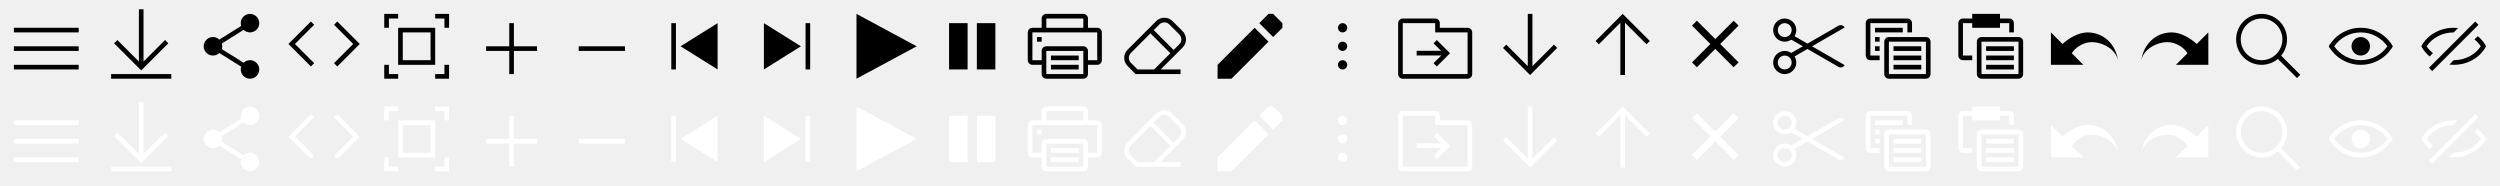
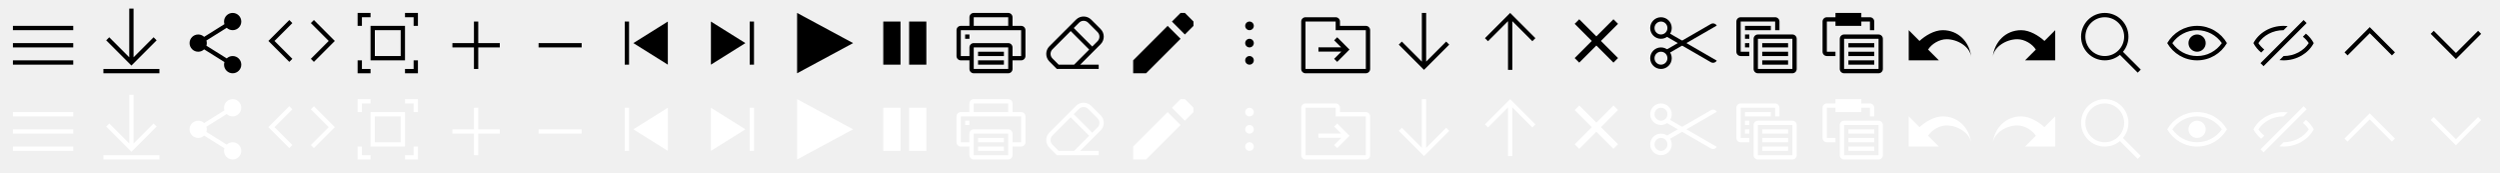
- <svg xmlns="http://www.w3.org/2000/svg" width="540" height="40" viewBox="0 0 540 40" fill="none">
+ <svg xmlns="http://www.w3.org/2000/svg" width="580" height="40" viewBox="0 0 580 40" fill="none">
  <g id="icon-menu-sprite Embedded Viewer">
    <g id="view-settings">
      <path id="Vector" d="M17 26H3V27H17V26Z" fill="white" />
      <path id="Vector_2" d="M17 30H3V31H17V30Z" fill="white" />
      <path id="Vector_3" d="M17 34H3V35H17V34Z" fill="white" />
    </g>
    <g id="download">
      <path id="Union" fill-rule="evenodd" clip-rule="evenodd" d="M31 22H30V33.293L25.354 28.646L24.646 29.354L30.146 34.854L30.5 35.207L30.854 34.854L36.354 29.354L35.647 28.646L31 33.293V22Z" fill="white" />
      <rect id="Rectangle 88" x="24" y="36" width="13" height="1" fill="white" />
    </g>
    <g id="share">
      <path id="share_2" d="M56 25C56 26.105 55.105 27 54 27C53.466 27 52.981 26.791 52.623 26.45L47.908 29.397C47.968 29.587 48 29.79 48 30C48 30.21 47.968 30.413 47.908 30.603L52.623 33.55C52.981 33.209 53.466 33 54 33C55.105 33 56 33.895 56 35C56 36.105 55.105 37 54 37C52.895 37 52 36.105 52 35C52 34.79 52.032 34.587 52.092 34.397L47.377 31.45C47.019 31.791 46.534 32 46 32C44.895 32 44 31.105 44 30C44 28.895 44.895 28 46 28C46.534 28 47.019 28.209 47.377 28.55L52.092 25.603C52.032 25.413 52 25.21 52 25C52 23.895 52.895 23 54 23C55.105 23 56 23.895 56 25Z" fill="white" />
    </g>
    <g id="embed ">
      <g id="embed _2">
        <path d="M67.854 25.354L67.147 24.646L62.293 29.5L67.147 34.354L67.854 33.647L63.707 29.5L67.854 25.354Z" fill="white" />
        <path d="M72.147 25.354L72.854 24.646L77.707 29.5L72.854 34.354L72.147 33.647L76.293 29.5L72.147 25.354Z" fill="white" />
      </g>
    </g>
    <g id="full-screen">
      <path id="Rectangle 81 (Stroke)" fill-rule="evenodd" clip-rule="evenodd" d="M93 27H87V33H93V27ZM86 26V34H94V26H86Z" fill="white" />
      <path id="Subtract" fill-rule="evenodd" clip-rule="evenodd" d="M86 23H83V26H84V24H86V23Z" fill="white" />
      <path id="Subtract_2" fill-rule="evenodd" clip-rule="evenodd" d="M97 26L97 23L94 23L94 24L96 24L96 26L97 26Z" fill="white" />
      <path id="Subtract_3" fill-rule="evenodd" clip-rule="evenodd" d="M94 37L97 37L97 34L96 34L96 36L94 36L94 37Z" fill="white" />
      <path id="Subtract_4" fill-rule="evenodd" clip-rule="evenodd" d="M83 34L83 37L86 37L86 36L84 36L84 34L83 34Z" fill="white" />
    </g>
    <g id="zoom-in">
      <path id="Union_2" fill-rule="evenodd" clip-rule="evenodd" d="M111 25H110V30H105V31H110V36H111V31H116V30H111V25Z" fill="white" />
    </g>
    <g id="zoom-out">
      <rect id="Rectangle 44.8" x="135" y="30" width="1" height="10" transform="rotate(90 135 30)" fill="white" />
    </g>
    <g id="scroll-to-first-sheet">
      <path id="Vector 13 (Stroke)" fill-rule="evenodd" clip-rule="evenodd" d="M155 25L147 30L155 35V25Z" fill="white" />
      <path id="Rectangle 225" d="M145 25H146V35H145V25Z" fill="white" />
    </g>
    <g id="scroll-to-last-sheet">
      <path id="Vector 13 (Stroke)_2" fill-rule="evenodd" clip-rule="evenodd" d="M165 35L173 30L165 25V35Z" fill="white" />
      <path id="Rectangle 225 (Stroke)" fill-rule="evenodd" clip-rule="evenodd" d="M174 35H175V25H174V35Z" fill="white" />
    </g>
    <g id="play">
      <path id="Vector 8 (Stroke)" fill-rule="evenodd" clip-rule="evenodd" d="M185 23L198 30L185 37V23Z" fill="white" />
    </g>
    <g id="pause">
      <path id="Rectangle 81 (Stroke)_2" fill-rule="evenodd" clip-rule="evenodd" d="M205 25V35H209V25H205Z" fill="white" />
      <path id="Rectangle 81.1 (Stroke)" fill-rule="evenodd" clip-rule="evenodd" d="M211 25V35H215V25H211Z" fill="white" />
    </g>
    <g id=" print">
      <path id="Union_3" fill-rule="evenodd" clip-rule="evenodd" d="M226 24H234V26H226V24ZM225 26V24C225 23.448 225.448 23 226 23H234C234.552 23 235 23.448 235 24V26H237C237.552 26 238 26.448 238 27V33C238 33.552 237.552 34 237 34H235V36C235 36.552 234.552 37 234 37H226C225.448 37 225 36.552 225 36V34H223C222.448 34 222 33.552 222 33V27C222 26.448 222.448 26 223 26H225ZM225 33V31C225 30.448 225.448 30 226 30H234C234.552 30 235 30.448 235 31V33H237V27H234H226H223V33H225ZM225 28H224V29H225V28ZM234 31H226V36H234V31ZM227 32H233V33H227V32ZM233 34H227V35H233V34Z" fill="white" />
    </g>
    <g id="clear-style">
      <path id="Union_4" fill-rule="evenodd" clip-rule="evenodd" d="M253.268 24.561C252.291 23.584 250.708 23.584 249.732 24.561L243.561 30.732C242.584 31.709 242.584 33.292 243.561 34.268L245.146 35.854L245.293 36L245.5 36H249.5L249.707 36L255 36V35H250.707L255.439 30.268C256.416 29.292 256.416 27.709 255.439 26.732L253.268 24.561ZM249.293 35L252.793 31.5L248.5 27.207L244.268 31.439C243.682 32.025 243.682 32.975 244.268 33.561L245.707 35L249.293 35ZM249.207 26.5L253.5 30.793L254.732 29.561C255.318 28.975 255.318 28.025 254.732 27.439L252.561 25.268C251.975 24.682 251.025 24.682 250.439 25.268L249.207 26.5Z" fill="white" />
    </g>
    <g id="view-settings_2">
      <path id="Vector_4" d="M17 6H3V7H17V6Z" fill="black" />
      <path id="Vector_5" d="M17 10H3V11H17V10Z" fill="black" />
      <path id="Vector_6" d="M17 14H3V15H17V14Z" fill="black" />
    </g>
    <g id="download_2">
      <path id="Union_5" fill-rule="evenodd" clip-rule="evenodd" d="M31 2H30V13.293L25.354 8.646L24.646 9.354L30.146 14.854L30.5 15.207L30.854 14.854L36.354 9.354L35.647 8.646L31 13.293V2Z" fill="black" />
      <rect id="Rectangle 88_2" x="24" y="16" width="13" height="1" fill="black" />
    </g>
    <g id="share_3">
      <path id="share_4" d="M56 5C56 6.105 55.105 7 54 7C53.466 7 52.981 6.791 52.623 6.45L47.908 9.397C47.968 9.588 48 9.79 48 10C48 10.21 47.968 10.412 47.908 10.603L52.623 13.55C52.981 13.209 53.466 13 54 13C55.105 13 56 13.895 56 15C56 16.105 55.105 17 54 17C52.895 17 52 16.105 52 15C52 14.79 52.032 14.588 52.092 14.397L47.377 11.45C47.019 11.791 46.534 12 46 12C44.895 12 44 11.105 44 10C44 8.895 44.895 8 46 8C46.534 8 47.019 8.209 47.377 8.55L52.092 5.603C52.032 5.412 52 5.21 52 5C52 3.895 52.895 3 54 3C55.105 3 56 3.895 56 5Z" fill="black" />
    </g>
    <g id="embed _3">
      <g id="embed _4">
        <path d="M67.854 5.354L67.147 4.646L62.293 9.5L67.147 14.354L67.854 13.646L63.707 9.5L67.854 5.354Z" fill="black" />
        <path d="M72.147 5.354L72.854 4.646L77.707 9.5L72.854 14.354L72.147 13.646L76.293 9.5L72.147 5.354Z" fill="black" />
      </g>
    </g>
    <g id="full-screen_2">
      <path id="Rectangle 81 (Stroke)_3" fill-rule="evenodd" clip-rule="evenodd" d="M93 7H87V13H93V7ZM86 6V14H94V6H86Z" fill="black" />
      <path id="Subtract_5" fill-rule="evenodd" clip-rule="evenodd" d="M86 3H83V6H84V4H86V3Z" fill="black" />
      <path id="Subtract_6" fill-rule="evenodd" clip-rule="evenodd" d="M97 6L97 3L94 3L94 4L96 4L96 6L97 6Z" fill="black" />
      <path id="Subtract_7" fill-rule="evenodd" clip-rule="evenodd" d="M94 17L97 17L97 14L96 14L96 16L94 16L94 17Z" fill="black" />
      <path id="Subtract_8" fill-rule="evenodd" clip-rule="evenodd" d="M83 14L83 17L86 17L86 16L84 16L84 14L83 14Z" fill="black" />
    </g>
    <g id="zoom-in_2">
      <path id="Union_6" fill-rule="evenodd" clip-rule="evenodd" d="M111 5H110V10H105V11H110V16H111V11H116V10H111V5Z" fill="black" />
    </g>
    <g id="zoom-out_2">
      <rect id="Rectangle 44.8_2" x="135" y="10" width="1" height="10" transform="rotate(90 135 10)" fill="black" />
    </g>
    <g id="scroll-to-first-sheet_2">
      <path id="Vector 13 (Stroke)_3" fill-rule="evenodd" clip-rule="evenodd" d="M155 5L147 10L155 15V5Z" fill="black" />
      <path id="Rectangle 225_2" d="M145 5H146V15H145V5Z" fill="black" />
    </g>
    <g id="scroll-to-last-sheet_2">
      <path id="Vector 13 (Stroke)_4" fill-rule="evenodd" clip-rule="evenodd" d="M165 15L173 10L165 5V15Z" fill="black" />
      <path id="Rectangle 225 (Stroke)_2" fill-rule="evenodd" clip-rule="evenodd" d="M174 15H175V5H174V15Z" fill="black" />
    </g>
    <g id="play_2">
      <path id="Vector 8 (Stroke)_2" fill-rule="evenodd" clip-rule="evenodd" d="M185 3L198 10L185 17V3Z" fill="black" />
    </g>
    <g id="pause_2">
      <path id="Rectangle 81 (Stroke)_4" fill-rule="evenodd" clip-rule="evenodd" d="M205 5V15H209V5H205Z" fill="black" />
      <path id="Rectangle 81.1 (Stroke)_2" fill-rule="evenodd" clip-rule="evenodd" d="M211 5V15H215V5H211Z" fill="black" />
    </g>
    <g id=" print_2">
      <path id="Union_7" fill-rule="evenodd" clip-rule="evenodd" d="M226 4H234V6H226V4ZM225 6V4C225 3.448 225.448 3 226 3H234C234.552 3 235 3.448 235 4V6H237C237.552 6 238 6.448 238 7V13C238 13.552 237.552 14 237 14H235V16C235 16.552 234.552 17 234 17H226C225.448 17 225 16.552 225 16V14H223C222.448 14 222 13.552 222 13V7C222 6.448 222.448 6 223 6H225ZM225 13V11C225 10.448 225.448 10 226 10H234C234.552 10 235 10.448 235 11V13H237V7H234H226H223V13H225ZM225 8H224V9H225V8ZM234 11H226V16H234V11ZM227 12H233V13H227V12ZM233 14H227V15H233V14Z" fill="black" />
    </g>
    <g id="clear-style_2">
      <path id="Union_8" fill-rule="evenodd" clip-rule="evenodd" d="M253.268 4.561C252.291 3.585 250.708 3.585 249.732 4.561L243.561 10.732C242.584 11.709 242.584 13.292 243.561 14.268L245.146 15.854L245.293 16L245.5 16H249.5L249.707 16L255 16V15H250.707L255.439 10.268C256.416 9.292 256.416 7.709 255.439 6.732L253.268 4.561ZM249.293 15L252.793 11.5L248.5 7.207L244.268 11.44C243.682 12.025 243.682 12.975 244.268 13.561L245.707 15L249.293 15ZM249.207 6.5L253.5 10.793L254.732 9.561C255.318 8.975 255.318 8.025 254.732 7.44L252.561 5.268C251.975 4.682 251.025 4.682 250.439 5.268L249.207 6.5Z" fill="black" />
    </g>
    <g id="edit">
      <path id="Vector_7" d="M263 34V37H266L274 29L271 26L263 34Z" fill="white" />
      <path id="Vector 2" d="M275 28L272 25L274 23H275L277 25V26L275 28Z" fill="white" />
    </g>
    <g id="more-vertical">
      <circle id="Ellipse" cx="290" cy="26" r="1" transform="rotate(90 290 26)" fill="white" />
      <circle id="Ellipse_2" cx="290" cy="30" r="1" transform="rotate(90 290 30)" fill="white" />
      <circle id="Ellipse_3" cx="290" cy="34" r="1" transform="rotate(90 290 34)" fill="white" />
    </g>
    <g id="go-to-location">
      <path id="Vector_8" d="M317 26H311V25C311 24.45 310.55 24 310 24H303C302.45 24 302 24.45 302 25V36C302 36.55 302.45 37 303 37H317C317.55 37 318 36.55 318 36V27C318 26.45 317.55 26 317 26ZM317 36H303V25H310V27H317V36Z" fill="white" />
      <path id="Union_9" fill-rule="evenodd" clip-rule="evenodd" d="M309.646 33.647L310.354 34.354L313.207 31.5L310.354 28.646L309.646 29.354L311.268 30.975H306V31.975H311.318L309.646 33.647Z" fill="white" />
    </g>
    <g id="arrow-down">
      <path id="Union_10" fill-rule="evenodd" clip-rule="evenodd" d="M331 23H330V34.293L325.354 29.646L324.646 30.354L330.146 35.854L330.5 36.207L330.854 35.854L336.354 30.354L335.646 29.646L331 34.293V23Z" fill="white" />
    </g>
    <g id="edit_2">
      <path id="Vector_9" d="M263 14V17H266L274 9L271 6L263 14Z" fill="black" />
      <path id="Vector 2_2" d="M275 8L272 5L274 3H275L277 5V6L275 8Z" fill="black" />
    </g>
    <g id="more-vertical_2">
      <circle id="Ellipse_4" cx="290" cy="6" r="1" transform="rotate(90 290 6)" fill="black" />
      <circle id="Ellipse_5" cx="290" cy="10" r="1" transform="rotate(90 290 10)" fill="black" />
      <circle id="Ellipse_6" cx="290" cy="14" r="1" transform="rotate(90 290 14)" fill="black" />
    </g>
    <g id="go-to-location_2">
      <path id="Vector_10" d="M317 6H311V5C311 4.45 310.55 4 310 4H303C302.45 4 302 4.45 302 5V16C302 16.55 302.45 17 303 17H317C317.55 17 318 16.55 318 16V7C318 6.45 317.55 6 317 6ZM317 16H303V5H310V7H317V16Z" fill="black" />
      <path id="Union_11" fill-rule="evenodd" clip-rule="evenodd" d="M309.646 13.646L310.354 14.354L313.207 11.5L310.354 8.646L309.646 9.354L311.268 10.975H306V11.975H311.318L309.646 13.646Z" fill="black" />
    </g>
    <g id="arrow-down_2">
      <path id="Union_12" fill-rule="evenodd" clip-rule="evenodd" d="M331 3H330V14.293L325.354 9.646L324.646 10.354L330.146 15.854L330.5 16.207L330.854 15.854L336.354 10.354L335.646 9.646L331 14.293V3Z" fill="black" />
    </g>
    <g id="arrow-up">
      <path id="Union_13" fill-rule="evenodd" clip-rule="evenodd" d="M350 36.207L351 36.207L351 24.914L355.646 29.561L356.354 28.854L350.854 23.354L350.5 23L350.146 23.354L344.646 28.854L345.354 29.561L350 24.914L350 36.207Z" fill="white" />
    </g>
    <g id="arrow-up_2">
      <path id="Union_14" fill-rule="evenodd" clip-rule="evenodd" d="M350 16.207L351 16.207L351 4.914L355.646 9.561L356.354 8.853L350.854 3.353L350.5 3L350.146 3.353L344.646 8.853L345.354 9.561L350 4.914L350 16.207Z" fill="black" />
    </g>
    <g id="close">
      <path id="Vector 73" d="M366 25L375 34M375 25L366 34" stroke="white" stroke-width="1.5" />
    </g>
    <g id="close_2">
      <path id="Vector 73_2" d="M366 5L375 14M375 5L366 14" stroke="black" stroke-width="1.5" />
    </g>
    <g id="сut">
      <circle id="Ellipse 103" cx="385.5" cy="13.5" r="2" stroke="black" />
      <circle id="Ellipse 104" cx="385.5" cy="6.5" r="2" stroke="black" />
      <path id="Rectangle 1552" d="M387.188 7.567L398.446 14.067V14.067C398.17 14.545 397.559 14.709 397.08 14.433L386.688 8.433L387.188 7.567Z" fill="black" />
      <path id="Rectangle 1553" d="M386.688 11.567L397.08 5.567C397.558 5.291 398.17 5.455 398.446 5.933V5.933L387.188 12.433L386.688 11.567Z" fill="black" />
    </g>
    <g id="сut_2">
      <circle id="Ellipse 103_2" cx="385.5" cy="33.5" r="2" stroke="white" />
      <circle id="Ellipse 104_2" cx="385.5" cy="26.5" r="2" stroke="white" />
      <path id="Rectangle 1552_2" d="M387.188 27.567L398.446 34.067V34.067C398.17 34.545 397.559 34.709 397.08 34.433L386.688 28.433L387.188 27.567Z" fill="white" />
      <path id="Rectangle 1553_2" d="M386.688 31.567L397.08 25.567C397.558 25.291 398.17 25.455 398.446 25.933V25.933L387.188 32.433L386.688 31.567Z" fill="white" />
    </g>
    <g id="copy">
      <path id="Union_27" fill-rule="evenodd" clip-rule="evenodd" d="M404 5H412V7H413V5C413 4.448 412.552 4 412 4H404C403.448 4 403 4.448 403 5V12C403 12.552 403.448 13 404 13H406V12H404V5ZM411 6H405V7H411V6ZM408 9V16H416V9H408ZM408 8C407.448 8 407 8.448 407 9V16C407 16.552 407.448 17 408 17H416C416.552 17 417 16.552 417 16V9C417 8.448 416.552 8 416 8H408ZM406 8H405V9H406V8ZM405 10H406V11H405V10ZM415 11V10H409V11H415ZM415 12V13H409V12H415ZM415 15V14H409V15H415Z" fill="black" />
    </g>
    <g id="copy_2">
      <path id="Union_28" fill-rule="evenodd" clip-rule="evenodd" d="M404 25H412V27H413V25C413 24.448 412.552 24 412 24H404C403.448 24 403 24.448 403 25V32C403 32.552 403.448 33 404 33H406V32H404V25ZM411 26H405V27H411V26ZM408 29V36H416V29H408ZM408 28C407.448 28 407 28.448 407 29V36C407 36.552 407.448 37 408 37H416C416.552 37 417 36.552 417 36V29C417 28.448 416.552 28 416 28H408ZM406 28H405V29H406V28ZM405 30H406V31H405V30ZM415 31V30H409V31H415ZM415 32V33H409V32H415ZM415 35V34H409V35H415Z" fill="white" />
    </g>
    <g id="paste">
      <path id="Union_29" fill-rule="evenodd" clip-rule="evenodd" d="M426 3H432V4H434C434.552 4 435 4.448 435 5V7H434V5H432V6H426V5H424V12H426V13H424C423.448 13 423 12.552 423 12V5C423 4.448 423.448 4 424 4H426V3ZM436 16V9H428V16H436ZM428 8C427.448 8 427 8.448 427 9V16C427 16.552 427.448 17 428 17H436C436.552 17 437 16.552 437 16V9C437 8.448 436.552 8 436 8H428ZM429 11V10H435V11H429ZM435 12H429V13H435V12ZM429 15V14H435V15H429Z" fill="black" />
    </g>
    <g id="paste_2">
      <path id="Union_30" fill-rule="evenodd" clip-rule="evenodd" d="M426 23H432V24H434C434.552 24 435 24.448 435 25V27H434V25H432V26H426V25H424V32H426V33H424C423.448 33 423 32.552 423 32V25C423 24.448 423.448 24 424 24H426V23ZM436 36V29H428V36H436ZM428 28C427.448 28 427 28.448 427 29V36C427 36.552 427.448 37 428 37H436C436.552 37 437 36.552 437 36V29C437 28.448 436.552 28 436 28H428ZM429 31V30H435V31H429ZM435 32H429V33H435V32ZM429 35V34H435V35H429Z" fill="white" />
    </g>
    <g id="redo">
      <path id="Vector" d="M469.1 7C471.1 7 473.2 8.3 474.5 9.5L477 7V14H470L472.5 11.5C471.7 10.2 469.9 9.1 468.2 9.1C465.7 9.1 462.8 10.8 462.5 13.2C462.9 9.7 465.5 7 469.1 7Z" fill="black" />
    </g>
    <g id="redo_2">
      <path id="Vector_2" d="M469.1 27C471.1 27 473.2 28.3 474.5 29.5L477 27V34H470L472.5 31.5C471.7 30.2 469.9 29.1 468.2 29.1C465.7 29.1 462.8 30.8 462.5 33.2C462.9 29.7 465.5 27 469.1 27Z" fill="white" />
    </g>
    <g id="undo">
      <path id="Vector_3" d="M450.9 7C448.9 7 446.8 8.3 445.5 9.5L443 7V14H450L447.5 11.5C448.3 10.2 450.1 9.1 451.8 9.1C454.3 9.1 457.2 10.8 457.5 13.2C457.1 9.7 454.5 7 450.9 7Z" fill="black" />
    </g>
    <g id="undo_2">
      <path id="Vector_4" d="M450.9 27C448.9 27 446.8 28.3 445.5 29.5L443 27V34H450L447.5 31.5C448.3 30.2 450.1 29.1 451.8 29.1C454.3 29.1 457.2 30.8 457.5 33.2C457.1 29.7 454.5 27 450.9 27Z" fill="white" />
    </g>
    <g id="search">
      <path id="Union_31" fill-rule="evenodd" clip-rule="evenodd" d="M493 8.5C493 10.985 490.985 13 488.5 13C486.015 13 484 10.985 484 8.5C484 6.015 486.015 4 488.5 4C490.985 4 493 6.015 493 8.5ZM492.02 12.727C491.066 13.522 489.839 14 488.5 14C485.462 14 483 11.538 483 8.5C483 5.462 485.462 3 488.5 3C491.538 3 494 5.462 494 8.5C494 9.839 493.522 11.066 492.727 12.02L496.854 16.146L496.146 16.854L492.02 12.727Z" fill="black" />
    </g>
    <g id="search_2">
      <path id="Union_32" fill-rule="evenodd" clip-rule="evenodd" d="M493 28.5C493 30.985 490.985 33 488.5 33C486.015 33 484 30.985 484 28.5C484 26.015 486.015 24 488.5 24C490.985 24 493 26.015 493 28.5ZM492.02 32.727C491.066 33.522 489.839 34 488.5 34C485.462 34 483 31.538 483 28.5C483 25.462 485.462 23 488.5 23C491.538 23 494 25.462 494 28.5C494 29.839 493.522 31.066 492.727 32.02L496.854 36.147L496.146 36.854L492.02 32.727Z" fill="white" />
    </g>
    <g id="btn-sheet-view">
      <path id="Union_33" fill-rule="evenodd" clip-rule="evenodd" d="M509.93 13C507.552 13 505.45 11.815 504.184 10C505.45 8.185 507.552 7 509.93 7C512.307 7 514.409 8.185 515.675 10C514.409 11.815 512.307 13 509.93 13ZM509.93 6C512.891 6 515.476 7.609 516.859 10C515.476 12.391 512.891 14 509.93 14C506.969 14 504.383 12.391 503 10C504.383 7.609 506.969 6 509.93 6ZM509.93 12C511.034 12 511.93 11.105 511.93 10C511.93 8.895 511.034 8 509.93 8C508.825 8 507.93 8.895 507.93 10C507.93 11.105 508.825 12 509.93 12Z" fill="black" />
    </g>
    <g id="btn-sheet-view_2">
      <path id="Union_34" fill-rule="evenodd" clip-rule="evenodd" d="M509.93 33C507.552 33 505.45 31.815 504.184 30C505.45 28.185 507.552 27 509.93 27C512.307 27 514.409 28.185 515.675 30C514.409 31.815 512.307 33 509.93 33ZM509.93 26C512.891 26 515.476 27.609 516.859 30C515.476 32.391 512.891 34 509.93 34C506.969 34 504.383 32.391 503 30C504.383 27.609 506.969 26 509.93 26ZM509.93 32C511.034 32 511.93 31.105 511.93 30C511.93 28.895 511.034 28 509.93 28C508.825 28 507.93 28.895 507.93 30C507.93 31.105 508.825 32 509.93 32Z" fill="white" />
    </g>
    <g id="hide-password">
      <path id="Subtract" fill-rule="evenodd" clip-rule="evenodd" d="M530.948 6.052C530.638 6.018 530.321 6 530 6C526.91 6 524.243 7.635 523 10C523.439 10.836 524.056 11.58 524.807 12.194L525.518 11.482C524.979 11.055 524.519 10.554 524.158 10C525.311 8.231 527.473 7 530 7C530 7 530 7 530 7L530.948 6.052ZM530 13C532.527 13 534.689 11.769 535.842 10C535.481 9.446 535.021 8.945 534.482 8.518L535.194 7.807C535.944 8.42 536.561 9.165 537 10C535.757 12.365 533.09 14 530 14C529.679 14 529.363 13.982 529.052 13.948L530 13Z" fill="black" />
      <path id="Vector 169" d="M525 15L535 5" stroke="black" />
    </g>
    <g id="hide-password_2">
      <path id="Subtract_2" fill-rule="evenodd" clip-rule="evenodd" d="M530.948 26.052C530.638 26.018 530.321 26 530 26C526.91 26 524.243 27.635 523 30C523.439 30.836 524.056 31.58 524.807 32.194L525.518 31.482C524.979 31.055 524.519 30.554 524.158 30C525.311 28.231 527.473 27 530 27C530 27 530 27 530 27L530.948 26.052ZM530 33C532.527 33 534.689 31.769 535.842 30C535.481 29.446 535.021 28.945 534.482 28.518L535.194 27.807C535.944 28.42 536.561 29.165 537 30C535.757 32.365 533.09 34 530 34C529.679 34 529.363 33.982 529.052 33.948L530 33Z" fill="white" />
      <path id="Vector 169_2" d="M525 35L535 25" stroke="white" />
    </g>
+     <g id="arrow-up">
+       <path id="Union_4" fill-rule="evenodd" clip-rule="evenodd" d="M550 6.293L550.354 6.647L555.854 12.146L555.146 12.854L550 7.707L544.854 12.854L544.146 12.146L549.646 6.647L550 6.293Z" fill="black" />
+     </g>
+     <g id="arrow-up_2">
+       <path id="Union_3" fill-rule="evenodd" clip-rule="evenodd" d="M550 26.293L550.354 26.646L555.854 32.147L555.146 32.854L550 27.707L544.854 32.854L544.146 32.147L549.646 26.646L550 26.293Z" fill="white" />
+     </g>
+     <g id="arrow-down">
+       <path id="Union_2" fill-rule="evenodd" clip-rule="evenodd" d="M570 13.707L570.354 13.354L575.854 7.854L575.146 7.146L570 12.293L564.854 7.146L564.146 7.854L569.646 13.354L570 13.707Z" fill="black" />
+     </g>
+     <g id="arrow-down_2">
+       <path id="Union" fill-rule="evenodd" clip-rule="evenodd" d="M570 33.707L570.354 33.354L575.854 27.854L575.146 27.146L570 32.293L564.854 27.146L564.146 27.854L569.646 33.354L570 33.707Z" fill="white" />
+     </g>
  </g>
</svg>
